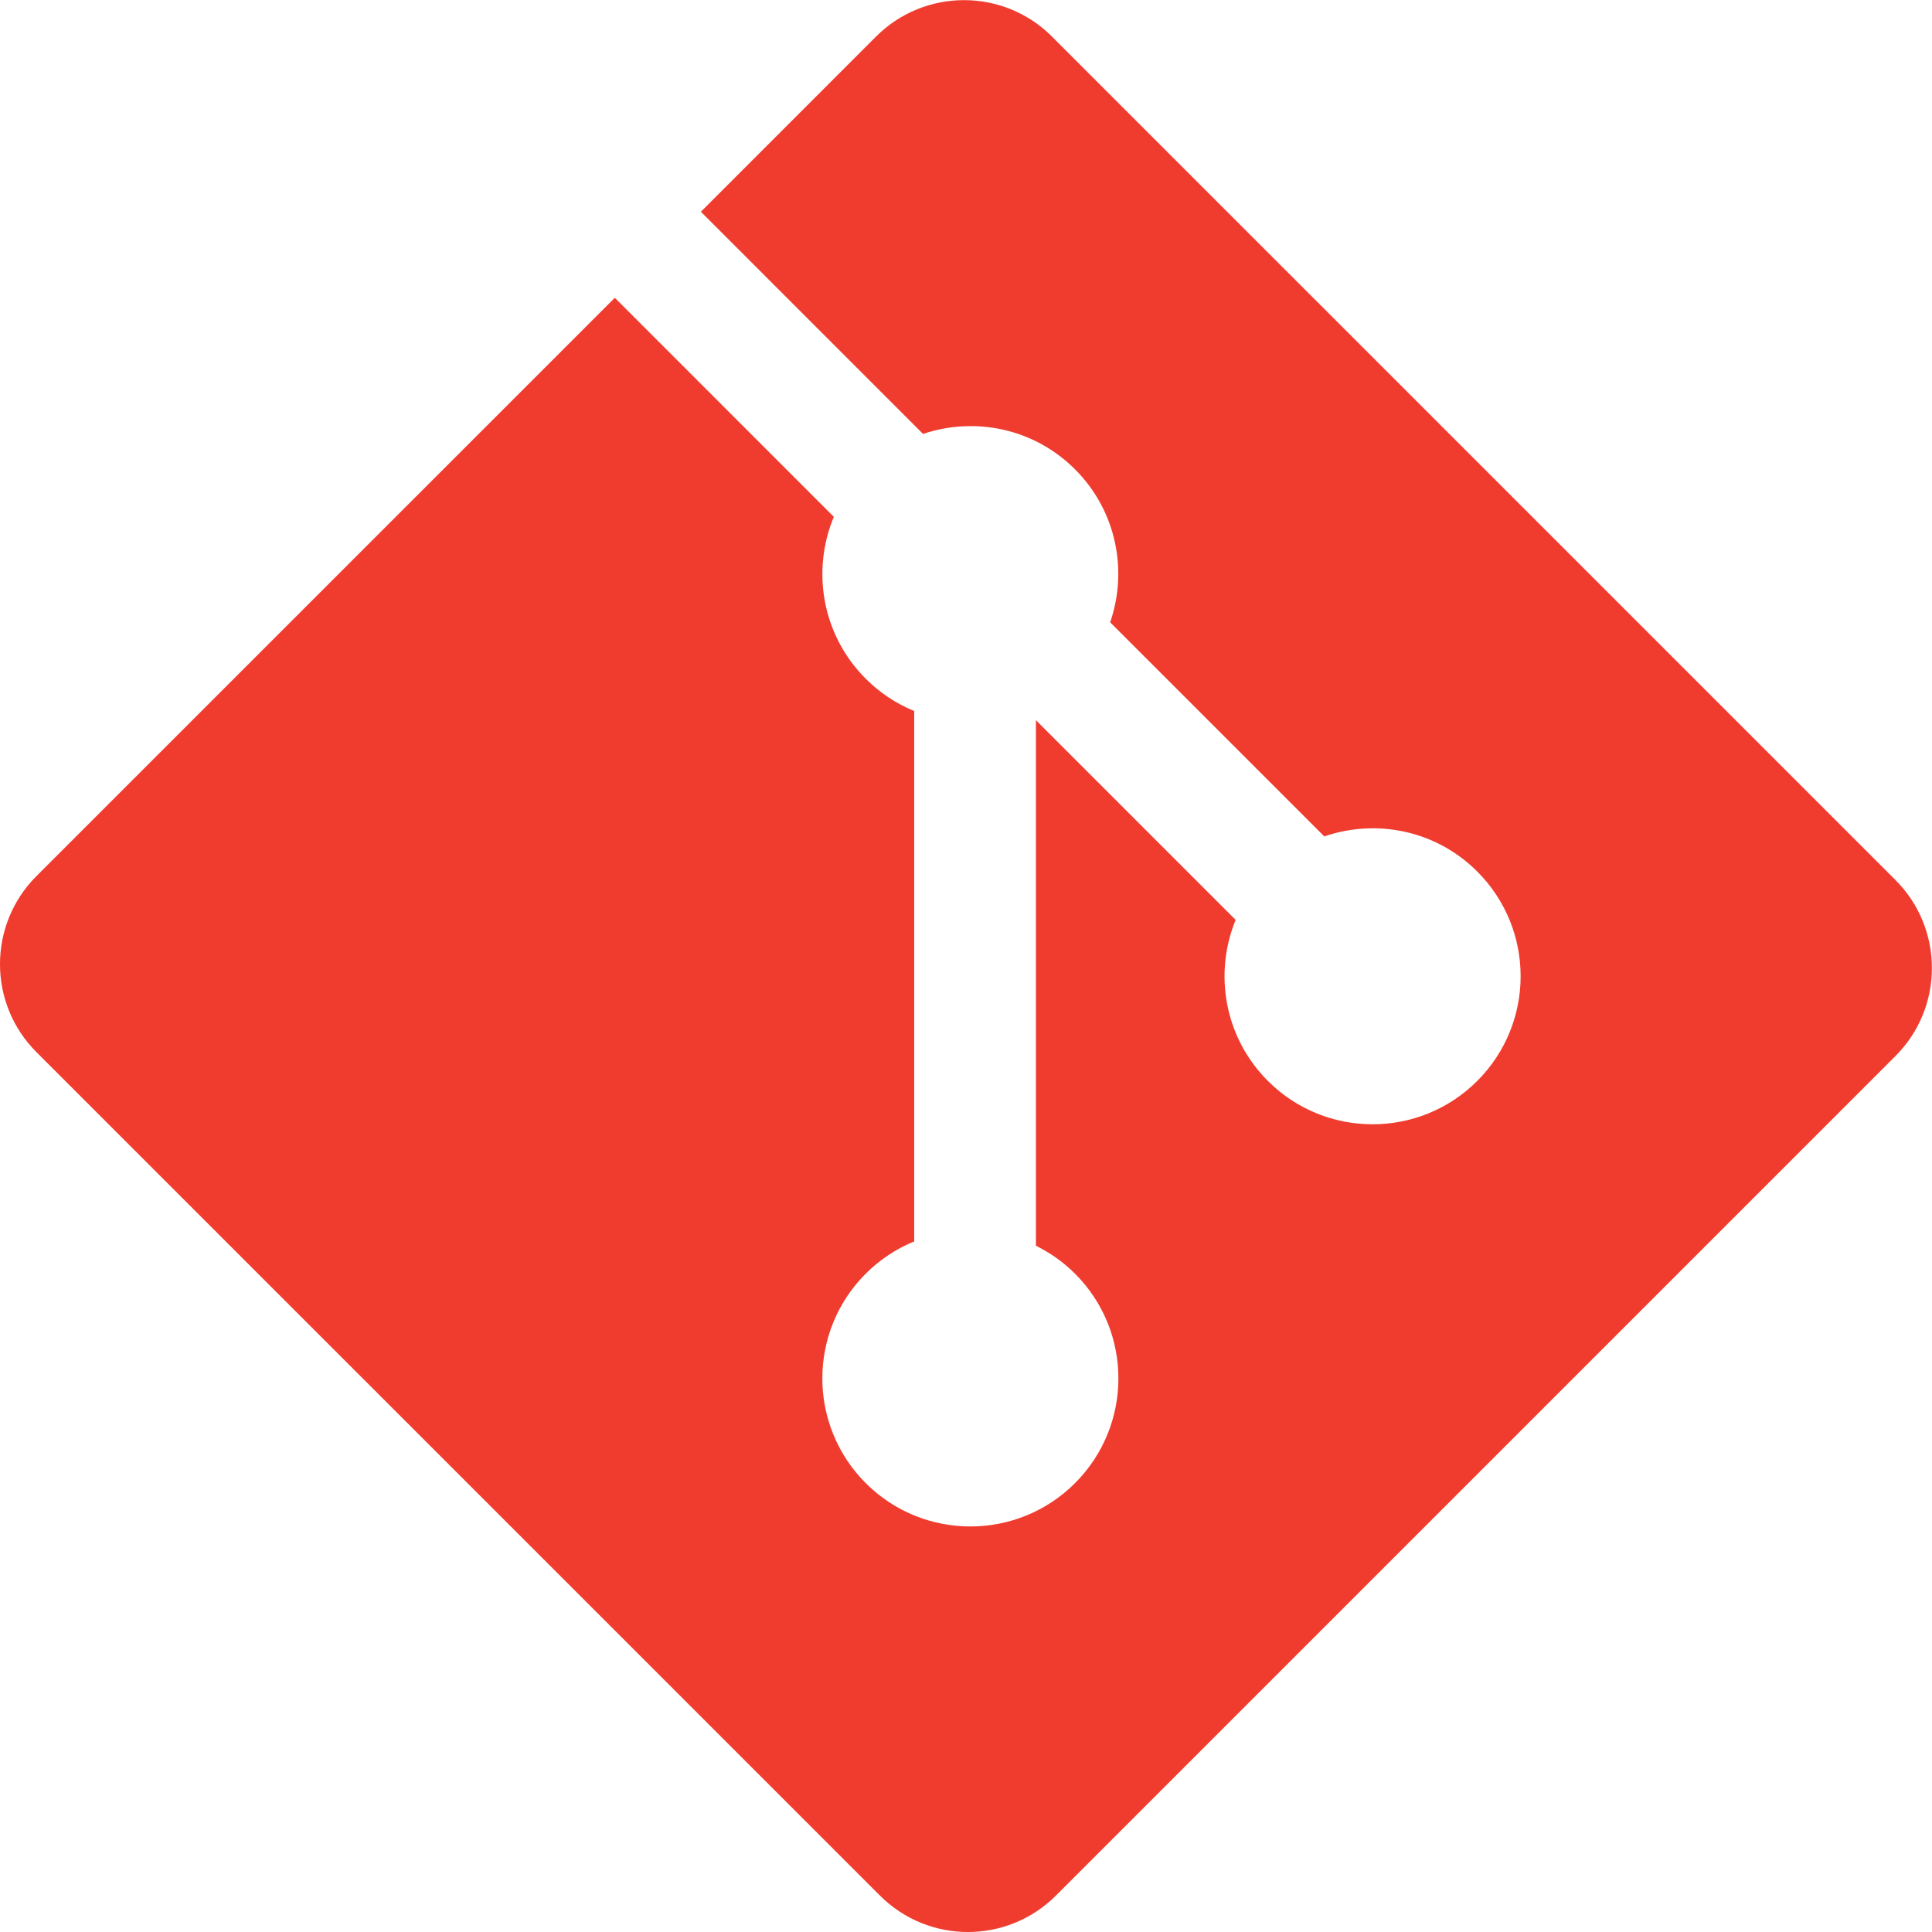
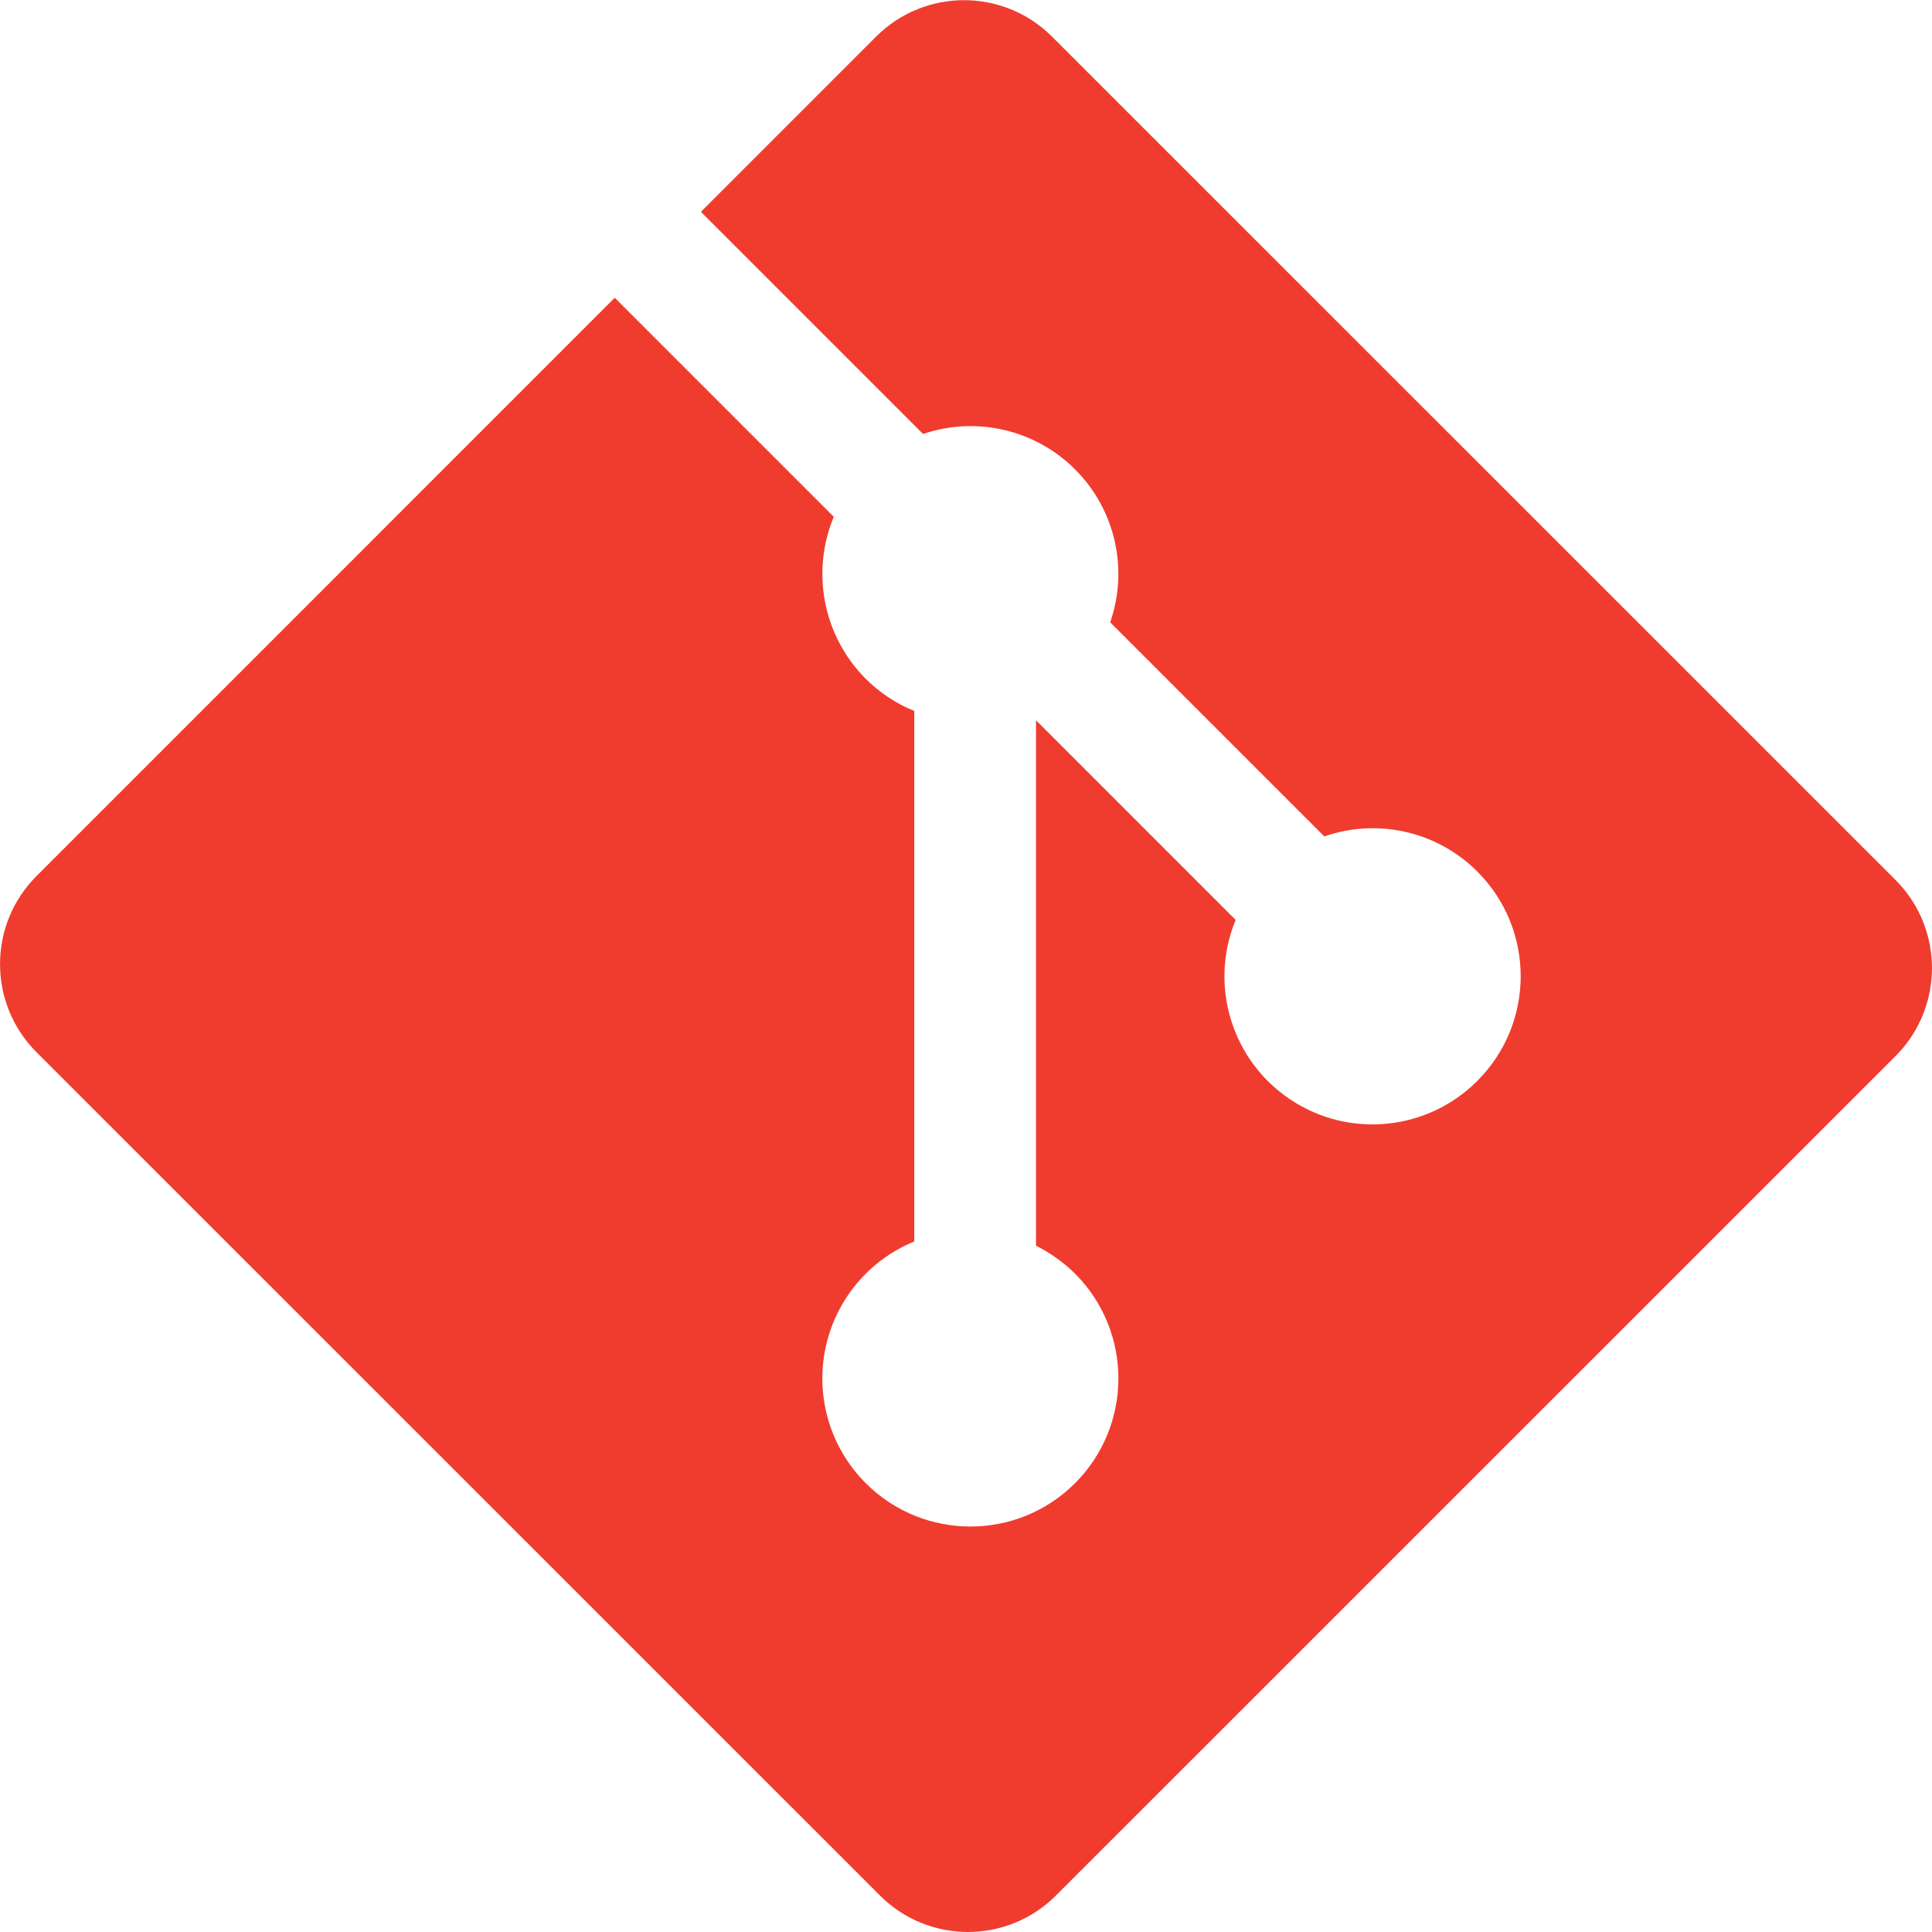
- <svg xmlns="http://www.w3.org/2000/svg" xml:space="preserve" width="122.52" height="122.52">
-   <path d="M901.543 500.352 500.352 901.527c-23.094 23.11-60.567 23.11-83.692 0l-83.301-83.316 105.672-105.676c24.563 8.293 52.727 2.727 72.297-16.847 19.688-19.696 25.203-48.102 16.699-72.75l101.856-101.844c24.648 8.496 53.066 3.004 72.754-16.711 27.5-27.492 27.5-72.059 0-99.574-27.52-27.516-72.078-27.516-99.61 0-20.683 20.703-25.8 51.097-15.312 76.582l-95 94.992V326.414c6.699-3.32 13.027-7.742 18.613-13.312 27.5-27.497 27.5-72.059 0-99.598-27.5-27.488-72.09-27.488-99.57 0-27.5 27.539-27.5 72.101 0 99.598 6.797 6.789 14.668 11.925 23.066 15.363v252.281a69.79 69.79 0 0 0-23.066 15.367c-20.828 20.821-25.84 51.395-15.156 76.977l-104.18 104.195L17.324 502.211c-23.105-23.129-23.105-60.602 0-83.711L418.535 17.324c23.098-23.105 60.559-23.105 83.692 0l399.316 399.317c23.113 23.113 23.113 60.605 0 83.711" style="fill:#f03c2e;fill-opacity:1;fill-rule:nonzero;stroke:none" transform="matrix(.13333 0 0 -.13333 0 122.52)" />
+ <svg xmlns="http://www.w3.org/2000/svg" width="48" height="48">
+   <path fill="#F03C2E" d="M47.094 21.863 26.137.91a3.09 3.09 0 0 0-4.371 0l-4.352 4.352 5.52 5.52a3.67 3.67 0 0 1 4.648 4.679l5.32 5.32a3.672 3.672 0 0 1 3.801.871 3.678 3.678 0 0 1 0 5.203 3.678 3.678 0 0 1-6.004-4l-4.96-4.96v13.054c.347.176.679.406.972.696a3.685 3.685 0 0 1 0 5.203 3.678 3.678 0 0 1-5.203 0 3.678 3.678 0 0 1 1.207-6.004v-13.18a3.643 3.643 0 0 1-1.207-.8 3.693 3.693 0 0 1-.793-4.024l-5.442-5.442L.906 21.766a3.096 3.096 0 0 0 0 4.375l20.957 20.953a3.09 3.09 0 0 0 4.371 0l20.86-20.856a3.096 3.096 0 0 0 0-4.375" />
</svg>
